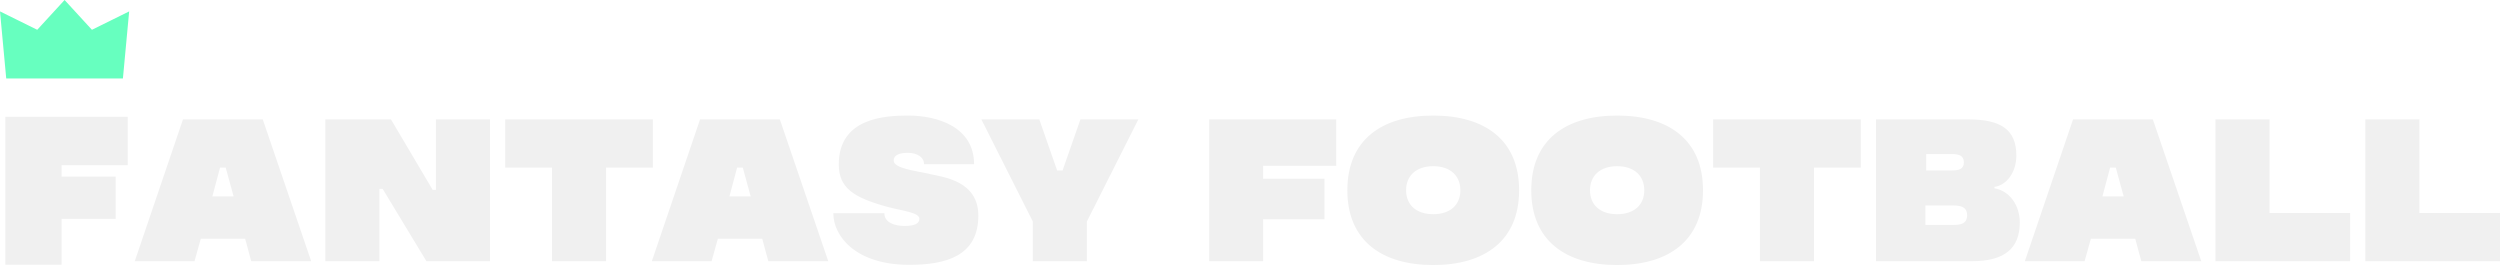
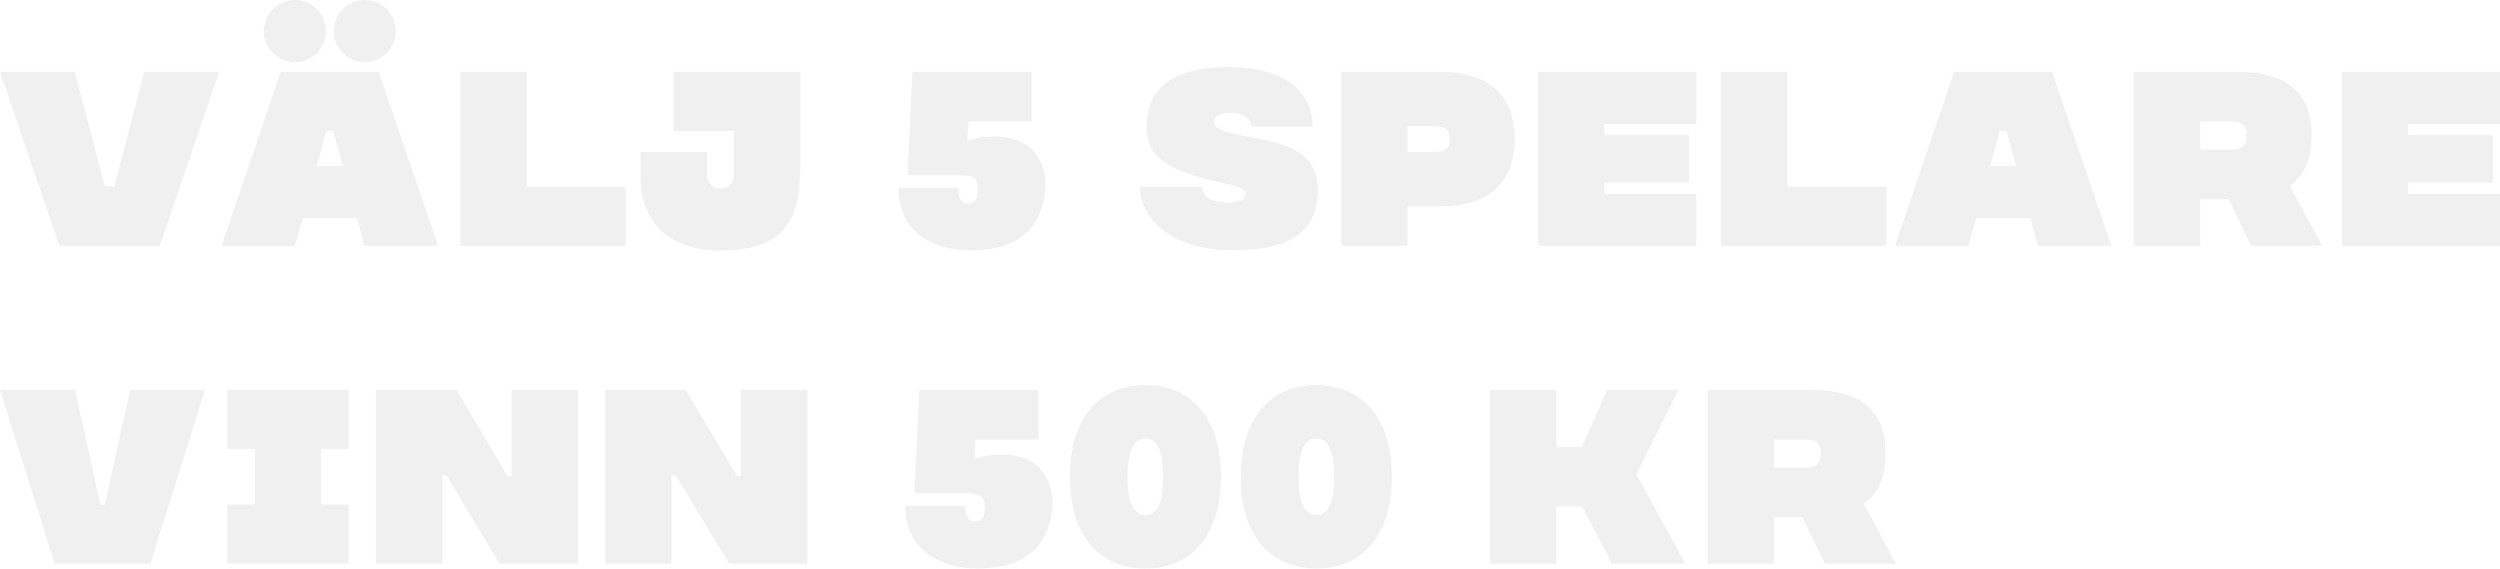
- <svg xmlns="http://www.w3.org/2000/svg" id="Component_20_1" data-name="Component 20 – 1" width="100%" height="100%" viewBox="0 0 1419.488 150.486">
-   <path id="Path_52" data-name="Path 52" d="M69,0h34.04L75.555-80.5H30.245L2.875,0H36.8l3.565-12.765H65.55ZM46.92-36.8l4.37-16.33h3.22L59-36.8ZM173.88-80.5v40.02h-1.84L148.35-80.5H111.09V0h30.7V-41.055h1.84L168.475,0h36.11V-80.5Zm123.165,0H213.21v27.37h26.565V0h30.7V-53.13h26.565ZM362.6,0h34.04L369.15-80.5H323.84L296.47,0h33.925l3.565-12.765h25.185Zm-22.08-36.8,4.37-16.33h3.22L352.59-36.8ZM442.635,2.07c20.7,0,39.215-4.945,39.215-27.945,0-19.665-19.665-21.85-27.37-23.575-7.705-1.84-20.7-3.1-20.7-7.705,0-3.1,3.22-4.37,8.165-4.37,4.83,0,9.085,2.3,9.085,6.44h28.4c0-21.16-20.815-27.6-37.375-27.6-13.11,0-39.445,1.265-39.445,27.715,0,13.34,8.28,18.745,27.255,24.035,8.97,2.415,18.515,3.22,18.515,6.9,0,2.645-2.645,4.025-8.51,4.025-5.175,0-11.385-1.725-11.385-7.245H399.51C399.51-14.145,412.275,2.07,442.635,2.07ZM572.7-80.5H539.81L529.69-51.52h-3.1L516.465-80.5h-32.89l29.21,57.96V0h30.7V-22.54ZM685.055-54.165V-80.5H612.95V0h30.59V-23.805h34.845v-23H643.54v-7.36Zm55.085-28.52c-29.1,0-48.76,13.685-48.76,42.435,0,28.635,19.665,42.435,48.76,42.435s48.76-13.8,48.76-42.435C788.9-69,769.235-82.685,740.14-82.685Zm0,56c-9.66,0-15.41-5.29-15.41-13.57s5.75-13.685,15.41-13.685,15.41,5.405,15.41,13.685S749.8-26.68,740.14-26.68Zm104.42-56c-29.1,0-48.76,13.685-48.76,42.435,0,28.635,19.665,42.435,48.76,42.435s48.76-13.8,48.76-42.435C893.32-69,873.655-82.685,844.56-82.685Zm0,56c-9.66,0-15.41-5.29-15.41-13.57s5.75-13.685,15.41-13.685,15.41,5.405,15.41,13.685S854.22-26.68,844.56-26.68ZM982.905-80.5H899.07v27.37h26.565V0h30.7V-53.13h26.565Zm75.9,39.1v-.805c6.555-.805,12.42-7.935,12.42-17.71,0-14.835-8.74-20.585-27.255-20.585H991.53V0h54.625c18.285,0,27.025-7.245,27.025-21.965C1073.18-31.74,1067.43-39.9,1058.8-41.4ZM1020.05-60.835h14.375c3.91,0,7.015.69,7.015,4.715s-3.1,4.6-7.015,4.6H1020.05Zm15.41,40.25h-15.87v-11.04h15.87c4.37,0,7.82.92,7.82,5.52C1043.28-21.39,1039.83-20.585,1035.46-20.585ZM1142.18,0h34.04l-27.485-80.5h-45.31L1076.055,0h33.925l3.565-12.765h25.185ZM1120.1-36.8l4.37-16.33h3.22l4.485,16.33Zm94.875,9.43V-80.5h-30.7V0h76.475V-27.37Zm85.1,0V-80.5h-30.7V0h76.475V-27.37Z" transform="translate(73.643 148.301)" fill="#f0f0f0" />
-   <g id="Group_9" data-name="Group 9" transform="translate(-105.357 -30.699)">
-     <g id="Group_4" data-name="Group 4" transform="translate(105.357 30.699)">
-       <path id="Path_3" data-name="Path 3" d="M156.857,51.35,142.026,35.2,127.2,51.35l-18.308-9.041,2.78,29.9h60.711l2.784-29.9Z" transform="translate(-105.357 -30.699)" fill="#67ffbf" />
-       <path id="Path_4" data-name="Path 4" d="M159.1,49.294,144.266,33.139l-2.241-2.44-2.239,2.44-14.83,16.155,3.587-.671-18.307-9.041-4.879-2.408.5,5.417,2.78,29.9.257,2.76h66.254l.257-2.76,2.784-29.894.505-5.419-4.88,2.409-18.306,9.041Zm13.039-7.266-2.784,29.894,3.028-2.759H111.669l3.029,2.76-2.781-29.895-4.375,3.008,18.308,9.041,2.045,1.01,1.542-1.68,14.829-16.155h-4.48l14.831,16.155,1.543,1.68,2.044-1.01,18.308-9.041Z" transform="translate(-105.357 -30.699)" fill="#67ffbf" />
-     </g>
-   </g>
-   <path id="Path_53" data-name="Path 53" d="M74.88-56.52V-84H5.4V0H37.32V-26.04H68.04v-24H37.32v-6.48Z" transform="translate(-2.357 150.301)" fill="#f0f0f0" />
+ <svg xmlns="http://www.w3.org/2000/svg" id="Component_4_1" data-name="Component 4 – 1" width="754.65" height="171.6" viewBox="0 0 754.65 171.6">
+   <path id="Path_13" data-name="Path 13" d="M45.45-52.5,36.375-17.85h-2.85L24.45-52.5H1.875L19.8,0H50.1L68.025-52.5ZM111.9,0h22.2L116.175-52.5H86.625L68.775,0H90.9l2.325-8.325H109.65ZM97.5-24l2.85-10.65h2.1L105.375-24ZM90.9-74.175A9.378,9.378,0,0,0,81.525-64.8,9.378,9.378,0,0,0,90.9-55.425a9.378,9.378,0,0,0,9.375-9.375A9.378,9.378,0,0,0,90.9-74.175Zm21.075,0A9.378,9.378,0,0,0,102.6-64.8a9.378,9.378,0,0,0,9.375,9.375A9.378,9.378,0,0,0,121.35-64.8,9.378,9.378,0,0,0,111.975-74.175Zm48.9,56.325V-52.5H140.85V0h49.875V-17.85ZM205.2-52.5v17.85h18.225v12.675c0,3.225-1.575,4.725-4.125,4.725-2.25,0-4.05-1.65-4.05-4.725v-6.3H195.225V-21c0,13.425,7.95,22.425,24.075,22.425,18,0,24.15-7.8,24.15-24.825V-52.5Zm102,20.1a25.571,25.571,0,0,0-12.75.525h-.525l.3-5.625h19.05v-15h-36L275.85-21.3h15.6c4.65,0,5.625,1.275,5.625,4.275,0,2.85-.9,4.275-2.775,4.275-2.4,0-3.15-1.65-3.15-4.65H273.075c0,13.65,11.1,18.825,21.6,18.825,10.725,0,20.925-3.6,22.65-17.55C318.3-24.075,314.325-30.675,307.2-32.4ZM374.1,1.35c13.5,0,25.575-3.225,25.575-18.225,0-12.825-12.825-14.25-17.85-15.375-5.025-1.2-13.5-2.025-13.5-5.025,0-2.025,2.1-2.85,5.325-2.85,3.15,0,5.925,1.5,5.925,4.2H398.1c0-13.8-13.575-18-24.375-18-8.55,0-25.725.825-25.725,18.075,0,8.7,5.4,12.225,17.775,15.675,5.85,1.575,12.075,2.1,12.075,4.5,0,1.725-1.725,2.625-5.55,2.625-3.375,0-7.425-1.125-7.425-4.725h-18.9C345.975-9.225,354.3,1.35,374.1,1.35ZM436.35-52.5H406.8V0h19.95V-11.85h9.6c15.3,0,22.725-7.425,22.725-20.325S451.65-52.5,436.35-52.5Zm-2.625,24.225H426.75v-7.8h6.975c3.825,0,5.775.45,5.775,3.9S437.55-28.275,433.725-28.275ZM513.9-36.75V-52.5H466.2V0h47.7V-15.675H486.15v-3.45h25.575v-14.25H486.15V-36.75Zm27.525,18.9V-52.5H521.4V0h49.875V-17.85ZM617.025,0h22.2L621.3-52.5H591.75L573.9,0h22.125l2.325-8.325h16.425Zm-14.4-24,2.85-10.65h2.1L610.5-24Zm78.75,24h21.45l-9.75-18.075c4.425-3.15,6.6-8.175,6.6-15.15,0-12.9-7.425-19.275-22.725-19.275H645.975V0H666V-14.025h8.625ZM666-37.5h9.075c3.3,0,5.025.75,5.025,4.275,0,3.45-1.725,4.2-5.025,4.2H666Zm90.525.75V-52.5h-47.7V0h47.7V-15.675h-27.75v-3.45H754.35v-14.25H728.775V-36.75Z" transform="translate(-1.875 74.175)" fill="#f0f0f0" />
+   <path id="Path_14" data-name="Path 14" d="M41.175-52.5l-7.65,34.65h-1.35L24.525-52.5H1.875L18.375,0H47.25l16.5-52.5ZM107.1-34.65V-52.5H70.5v17.85h8.325v16.8H70.5V0h36.6V-17.85H98.775v-16.8ZM156.3-52.5v26.1h-1.2L139.65-52.5h-24.3V0h20.025V-26.775h1.2L152.775,0h23.55V-52.5Zm69.225,0v26.1h-1.2l-15.45-26.1h-24.3V0H204.6V-26.775h1.2L222,0h23.55V-52.5ZM309.3-32.4a25.571,25.571,0,0,0-12.75.525h-.525l.3-5.625h19.05v-15h-36L277.95-21.3h15.6c4.65,0,5.625,1.275,5.625,4.275,0,2.85-.9,4.275-2.775,4.275-2.4,0-3.15-1.65-3.15-4.65H275.175c0,13.65,11.1,18.825,21.6,18.825,10.725,0,20.925-3.6,22.65-17.55C320.4-24.075,316.425-30.675,309.3-32.4Zm38.325-21.525c-14.025,0-22.8,10.2-22.8,27.675s8.775,27.675,22.8,27.675c14.1,0,22.8-10.2,22.8-27.675S361.725-53.925,347.625-53.925Zm0,39.225c-3.825,0-5.4-4.425-5.4-11.55s1.575-11.55,5.4-11.55c3.9,0,5.4,4.425,5.4,11.55S351.525-14.7,347.625-14.7Zm51.6-39.225c-14.025,0-22.8,10.2-22.8,27.675s8.775,27.675,22.8,27.675c14.1,0,22.8-10.2,22.8-27.675S413.325-53.925,399.225-53.925Zm0,39.225c-3.825,0-5.4-4.425-5.4-11.55s1.575-11.55,5.4-11.55c3.9,0,5.4,4.425,5.4,11.55S403.125-14.7,399.225-14.7ZM488.475,0H510.6L495.825-27,508.5-52.5H487.05l-7.725,17.325h-7.65V-52.5H451.65V0h20.025V-17.325h7.8ZM552.75,0H574.2l-9.75-18.075c4.425-3.15,6.6-8.175,6.6-15.15,0-12.9-7.425-19.275-22.725-19.275H517.35V0h20.025V-14.025H546ZM537.375-37.5h9.075c3.3,0,5.025.75,5.025,4.275,0,3.45-1.725,4.2-5.025,4.2h-9.075Z" transform="translate(-1.875 170.175)" fill="#f0f0f0" />
</svg>
